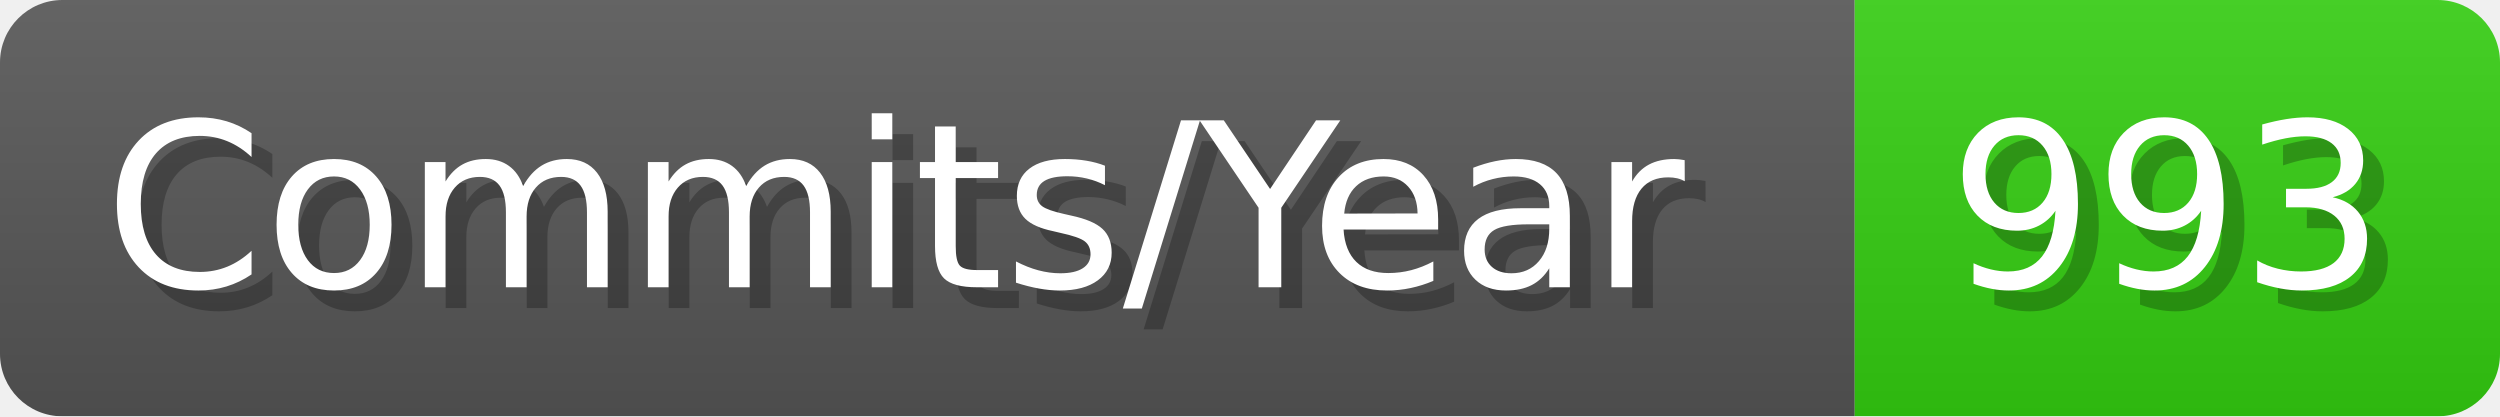
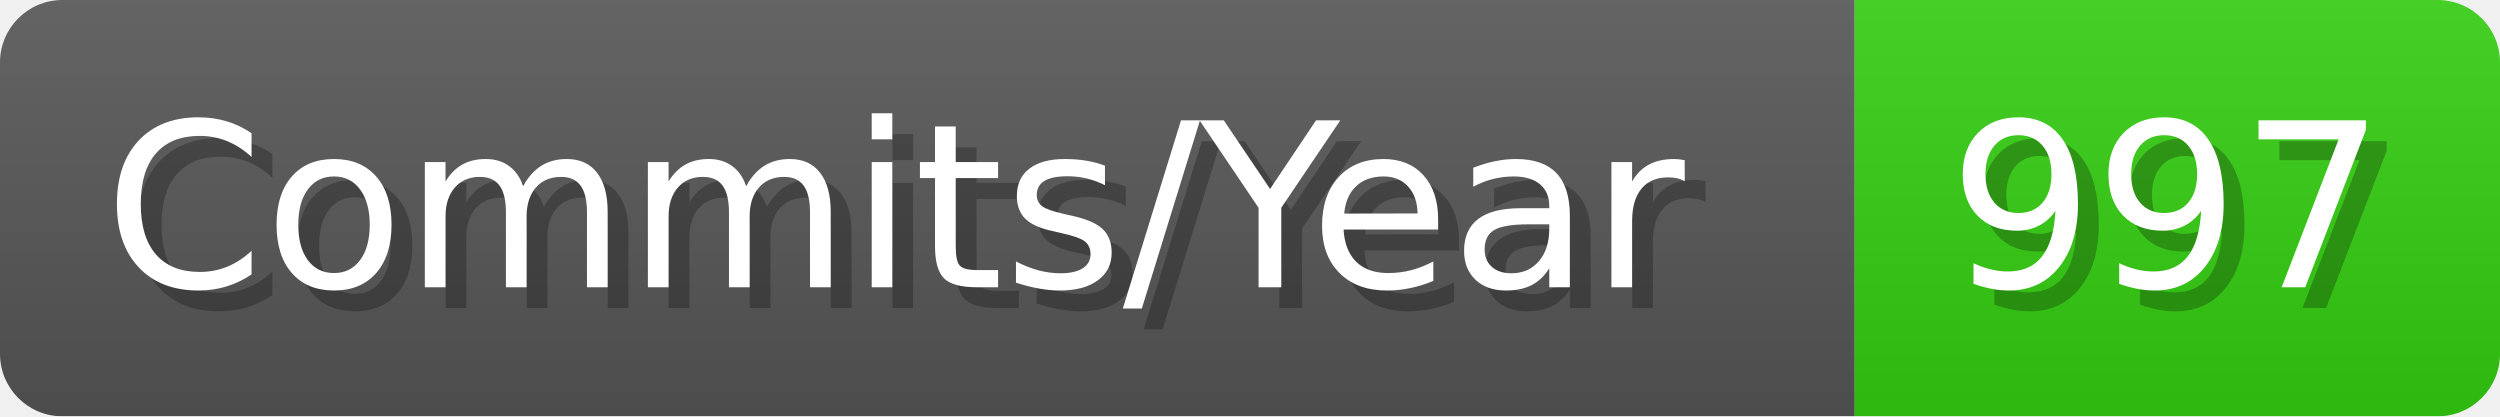
- <svg xmlns="http://www.w3.org/2000/svg" width="120.1" height="20" viewBox="0 0 1201 200" role="img" aria-label="Commits/Year: 993">
+ <svg xmlns="http://www.w3.org/2000/svg" width="120.1" height="20" viewBox="0 0 1201 200" role="img" aria-label="Commits/Year: 997">
  <linearGradient id="aUPdi" x2="0" y2="100%">
    <stop offset="0" stop-opacity=".1" stop-color="#EEE" />
    <stop offset="1" stop-opacity=".1" />
  </linearGradient>
  <mask id="WfAiQ">
    <rect width="1201" height="200" rx="30" fill="#FFF" />
  </mask>
  <g mask="url(#WfAiQ)">
    <rect width="891" height="200" fill="#555" />
    <rect width="310" height="200" fill="#3C1" x="891" />
    <rect width="1201" height="200" fill="url(#aUPdi)" />
  </g>
  <g aria-hidden="true" fill="#fff" text-anchor="start" font-family="Verdana,DejaVu Sans,sans-serif" font-size="110">
    <text x="60" y="148" textLength="791" fill="#000" opacity="0.25">Commits/Year</text>
    <text x="50" y="138" textLength="791">Commits/Year</text>
-     <text x="946" y="148" textLength="210" fill="#000" opacity="0.25">993</text>
-     <text x="936" y="138" textLength="210">993</text>
+     <text x="946" y="148" textLength="210" fill="#000" opacity="0.25">997</text>
+     <text x="936" y="138" textLength="210">997</text>
  </g>
</svg>
